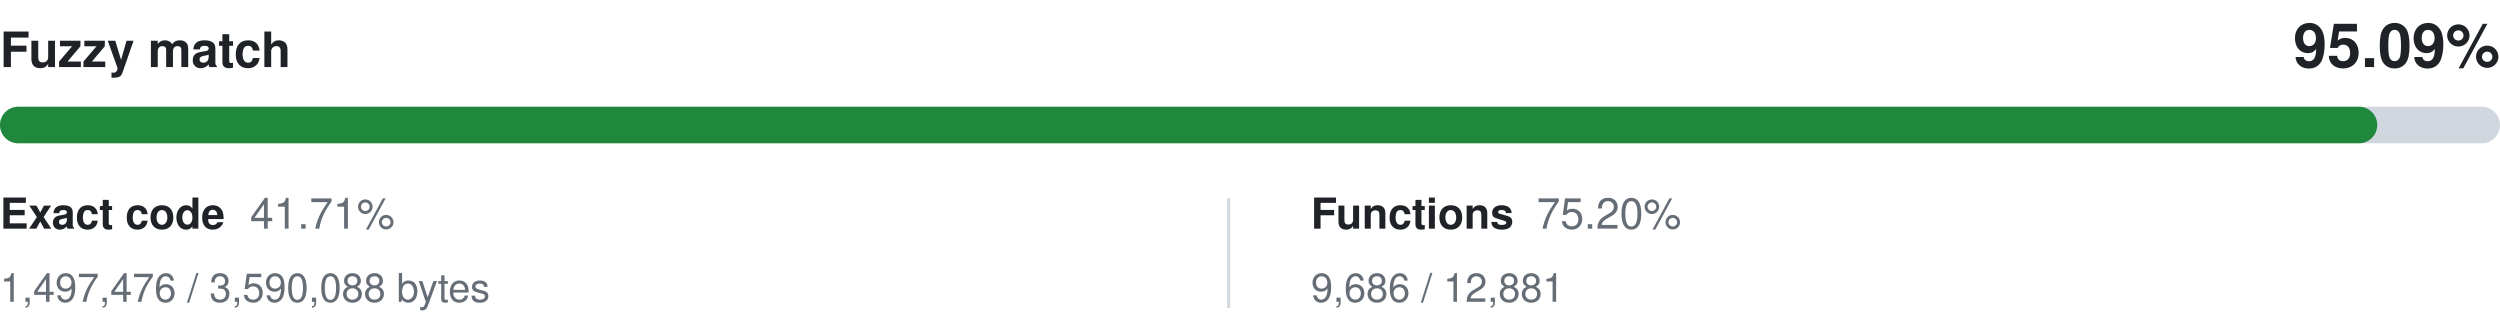
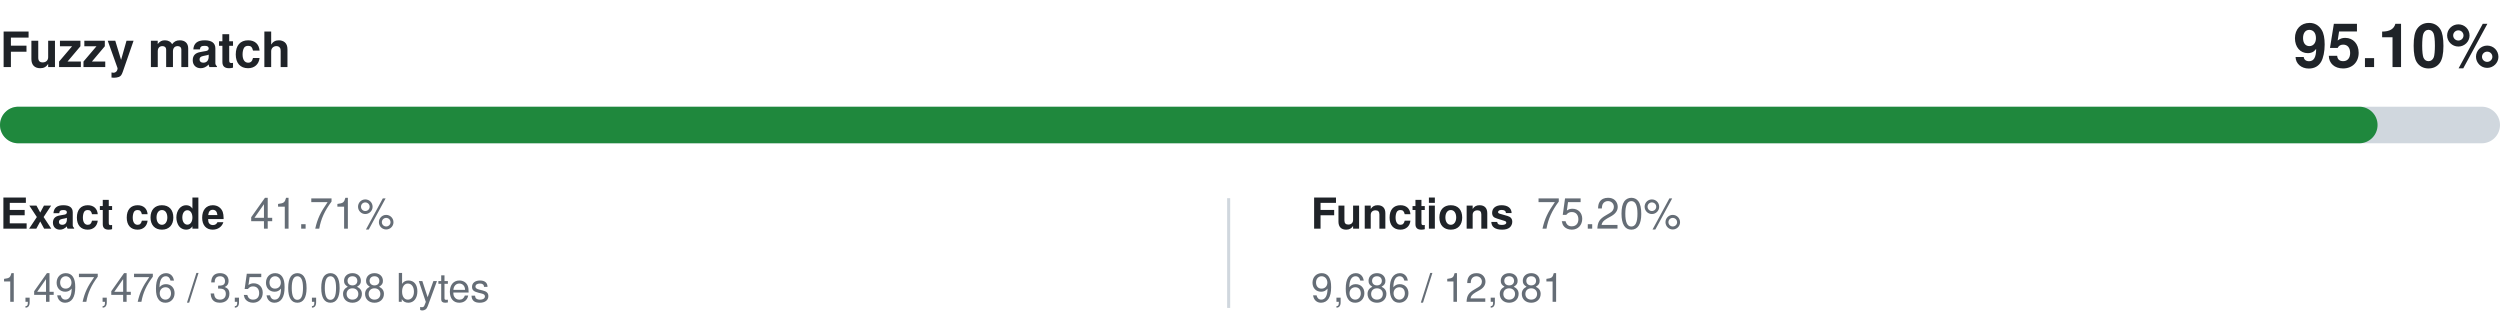
<svg xmlns="http://www.w3.org/2000/svg" width="820" height="108" viewBox="0 0 820 108" role="img" aria-labelledby="title desc">
  <style>
    .primary { fill: #1f2328; }
    .secondary { fill: #656d76; }
    .track { fill: #d0d7de; }
    @media (prefers-color-scheme: dark) {
      .primary { fill: #f0f6fc; }
      .secondary { fill: #8c959f; }
      .track { fill: #30363d; }
    }
  </style>
  <g font-family="-apple-system,BlinkMacSystemFont,Segoe UI,Helvetica,Arial,sans-serif">
    <text x="0" y="22" class="primary" font-size="16" font-weight="600">Fuzzy match</text>
-     <text x="820" y="22" class="primary" font-size="20" font-weight="600" text-anchor="end">95.09%</text>
+     <text x="820" y="22" class="primary" font-size="20" font-weight="600" text-anchor="end">95.10%</text>
    <rect y="35" width="820" height="12" rx="6" class="track" />
-     <rect y="35" width="779.73" height="12" rx="6" fill="#1f883d" />
+     <rect y="35" width="779.84" height="12" rx="6" fill="#1f883d" />
    <text x="0" y="75" class="primary" font-size="14" font-weight="600">Exact code</text>
    <text x="82" y="75" class="secondary" font-size="14">41.71%</text>
    <text x="0" y="99" class="secondary" font-size="13">1,497,476 / 3,590,088 bytes</text>
    <line x1="403" y1="65" x2="403" y2="101" stroke="#d0d7de" />
    <text x="430" y="75" class="primary" font-size="14" font-weight="600">Functions</text>
    <text x="504" y="75" class="secondary" font-size="14">75.20%</text>
    <text x="430" y="99" class="secondary" font-size="13">9,686 / 12,881</text>
  </g>
</svg>
